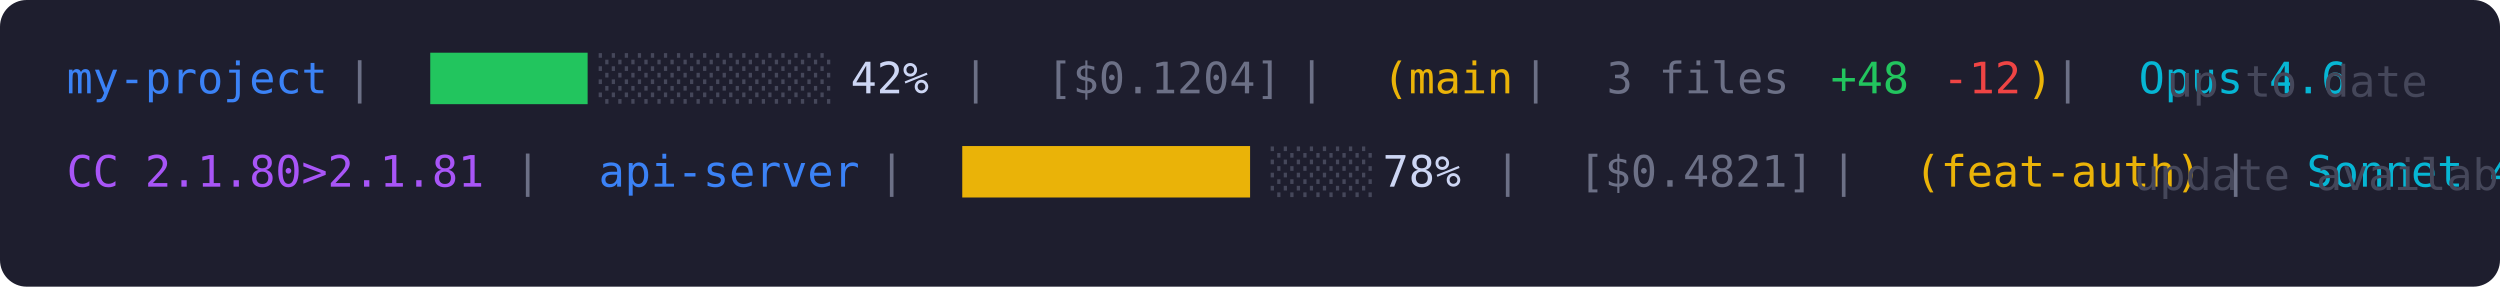
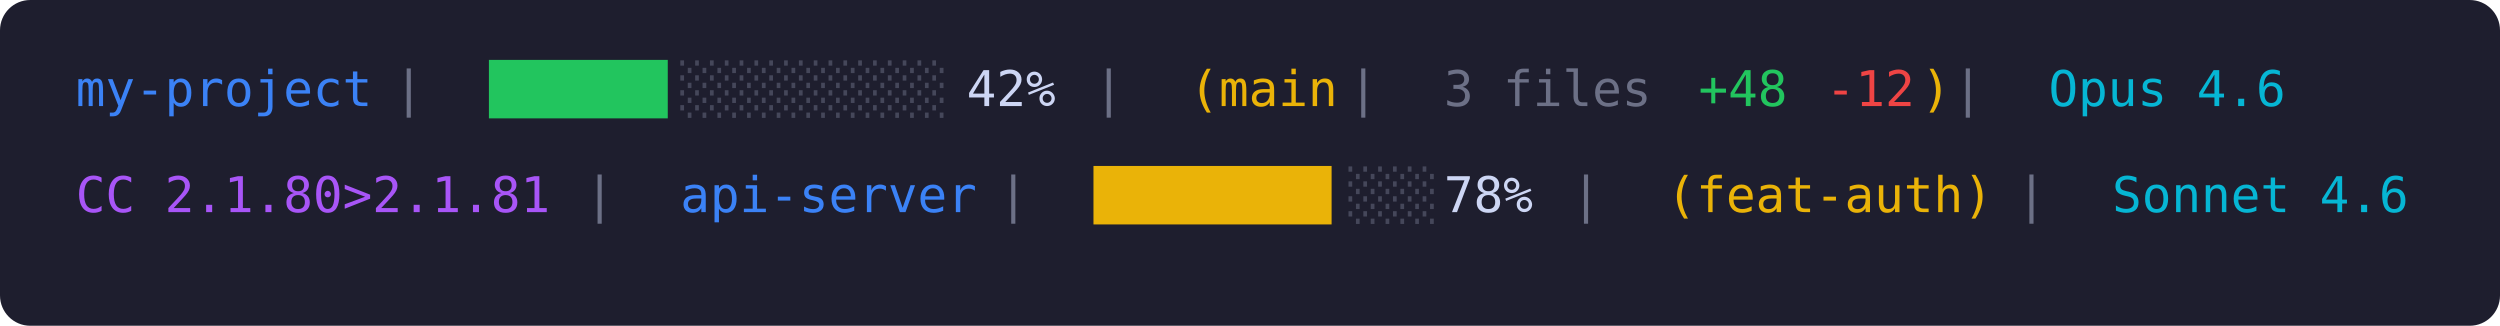
- <svg xmlns="http://www.w3.org/2000/svg" viewBox="0 0 750 86" width="750" height="86">
+ <svg xmlns="http://www.w3.org/2000/svg" viewBox="0 0 660 86" width="660" height="86">
  <style>
    text { font-family: JetBrains Mono, Cascadia Code, Consolas, monospace; font-size: 13px; }
  </style>
-   <rect width="750" height="86" fill="#1e1e2e" rx="8" />
+   <rect width="660" height="86" fill="#1e1e2e" rx="8" />
  <text x="20" y="28" fill="#3b82f6">my-project</text>
  <text x="104.0" y="28" fill="#6c7086"> | </text>
  <text x="129.2" y="28" fill="#22c55e">██████</text>
  <text x="179.6" y="28" fill="#45475a">░░░░░░░░░</text>
  <text x="255.2" y="28" fill="#cdd6f4"> 42%</text>
  <text x="288.8" y="28" fill="#6c7086"> | </text>
-   <text x="314.0" y="28" fill="#6c7086">[$0.1204]</text>
-   <text x="389.6" y="28" fill="#6c7086"> | </text>
-   <text x="414.8" y="28" fill="#eab308">(main</text>
-   <text x="456.8" y="28" fill="#6c7086"> | </text>
-   <text x="482.0" y="28" fill="#6c7086">3 files </text>
-   <text x="549.2" y="28" fill="#22c55e">+48 </text>
-   <text x="582.8" y="28" fill="#ef4444">-12</text>
-   <text x="608" y="28" fill="#eab308">)</text>
-   <text x="616.4" y="28" fill="#6c7086"> | </text>
-   <text x="641.6" y="28" fill="#06b6d4">Opus 4.6</text>
+   <text x="314.0" y="28" fill="#eab308">(main</text>
+   <text x="356.0" y="28" fill="#6c7086"> | </text>
+   <text x="381.2" y="28" fill="#6c7086">3 files </text>
+   <text x="448.4" y="28" fill="#22c55e">+48 </text>
+   <text x="482.0" y="28" fill="#ef4444">-12</text>
+   <text x="507.2" y="28" fill="#eab308">)</text>
+   <text x="515.6" y="28" fill="#6c7086"> | </text>
+   <text x="540.8" y="28" fill="#06b6d4">Opus 4.6</text>
  <text x="20" y="56" fill="#a855f7">CC 2.1.80&gt;2.1.81</text>
  <text x="154.4" y="56" fill="#6c7086"> | </text>
  <text x="179.6" y="56" fill="#3b82f6">api-server</text>
  <text x="263.6" y="56" fill="#6c7086"> | </text>
-   <text x="288.8" y="56" fill="#eab308">███████████</text>
-   <text x="381.2" y="56" fill="#45475a">░░░░</text>
-   <text x="414.8" y="56" fill="#cdd6f4"> 78%</text>
-   <text x="448.4" y="56" fill="#6c7086"> | </text>
-   <text x="473.6" y="56" fill="#6c7086">[$0.4821]</text>
-   <text x="549.2" y="56" fill="#6c7086"> | </text>
-   <text x="574.4" y="56" fill="#eab308">(feat-auth)</text>
-   <text x="666.8" y="56" fill="#6c7086"> | </text>
-   <text x="692" y="56" fill="#06b6d4">Sonnet 4.6</text>
-   <text x="650" y="29" fill="#45475a" font-size="10">up to date</text>
-   <text x="640" y="57" fill="#45475a" font-size="10">update available</text>
+   <text x="288.8" y="56" fill="#eab308">████████</text>
+   <text x="356.0" y="56" fill="#45475a">░░░</text>
+   <text x="381.2" y="56" fill="#cdd6f4"> 78%</text>
+   <text x="414.8" y="56" fill="#6c7086"> | </text>
+   <text x="440.0" y="56" fill="#eab308">(feat-auth)</text>
+   <text x="532.4" y="56" fill="#6c7086"> | </text>
+   <text x="557.6" y="56" fill="#06b6d4">Sonnet 4.6</text>
</svg>
